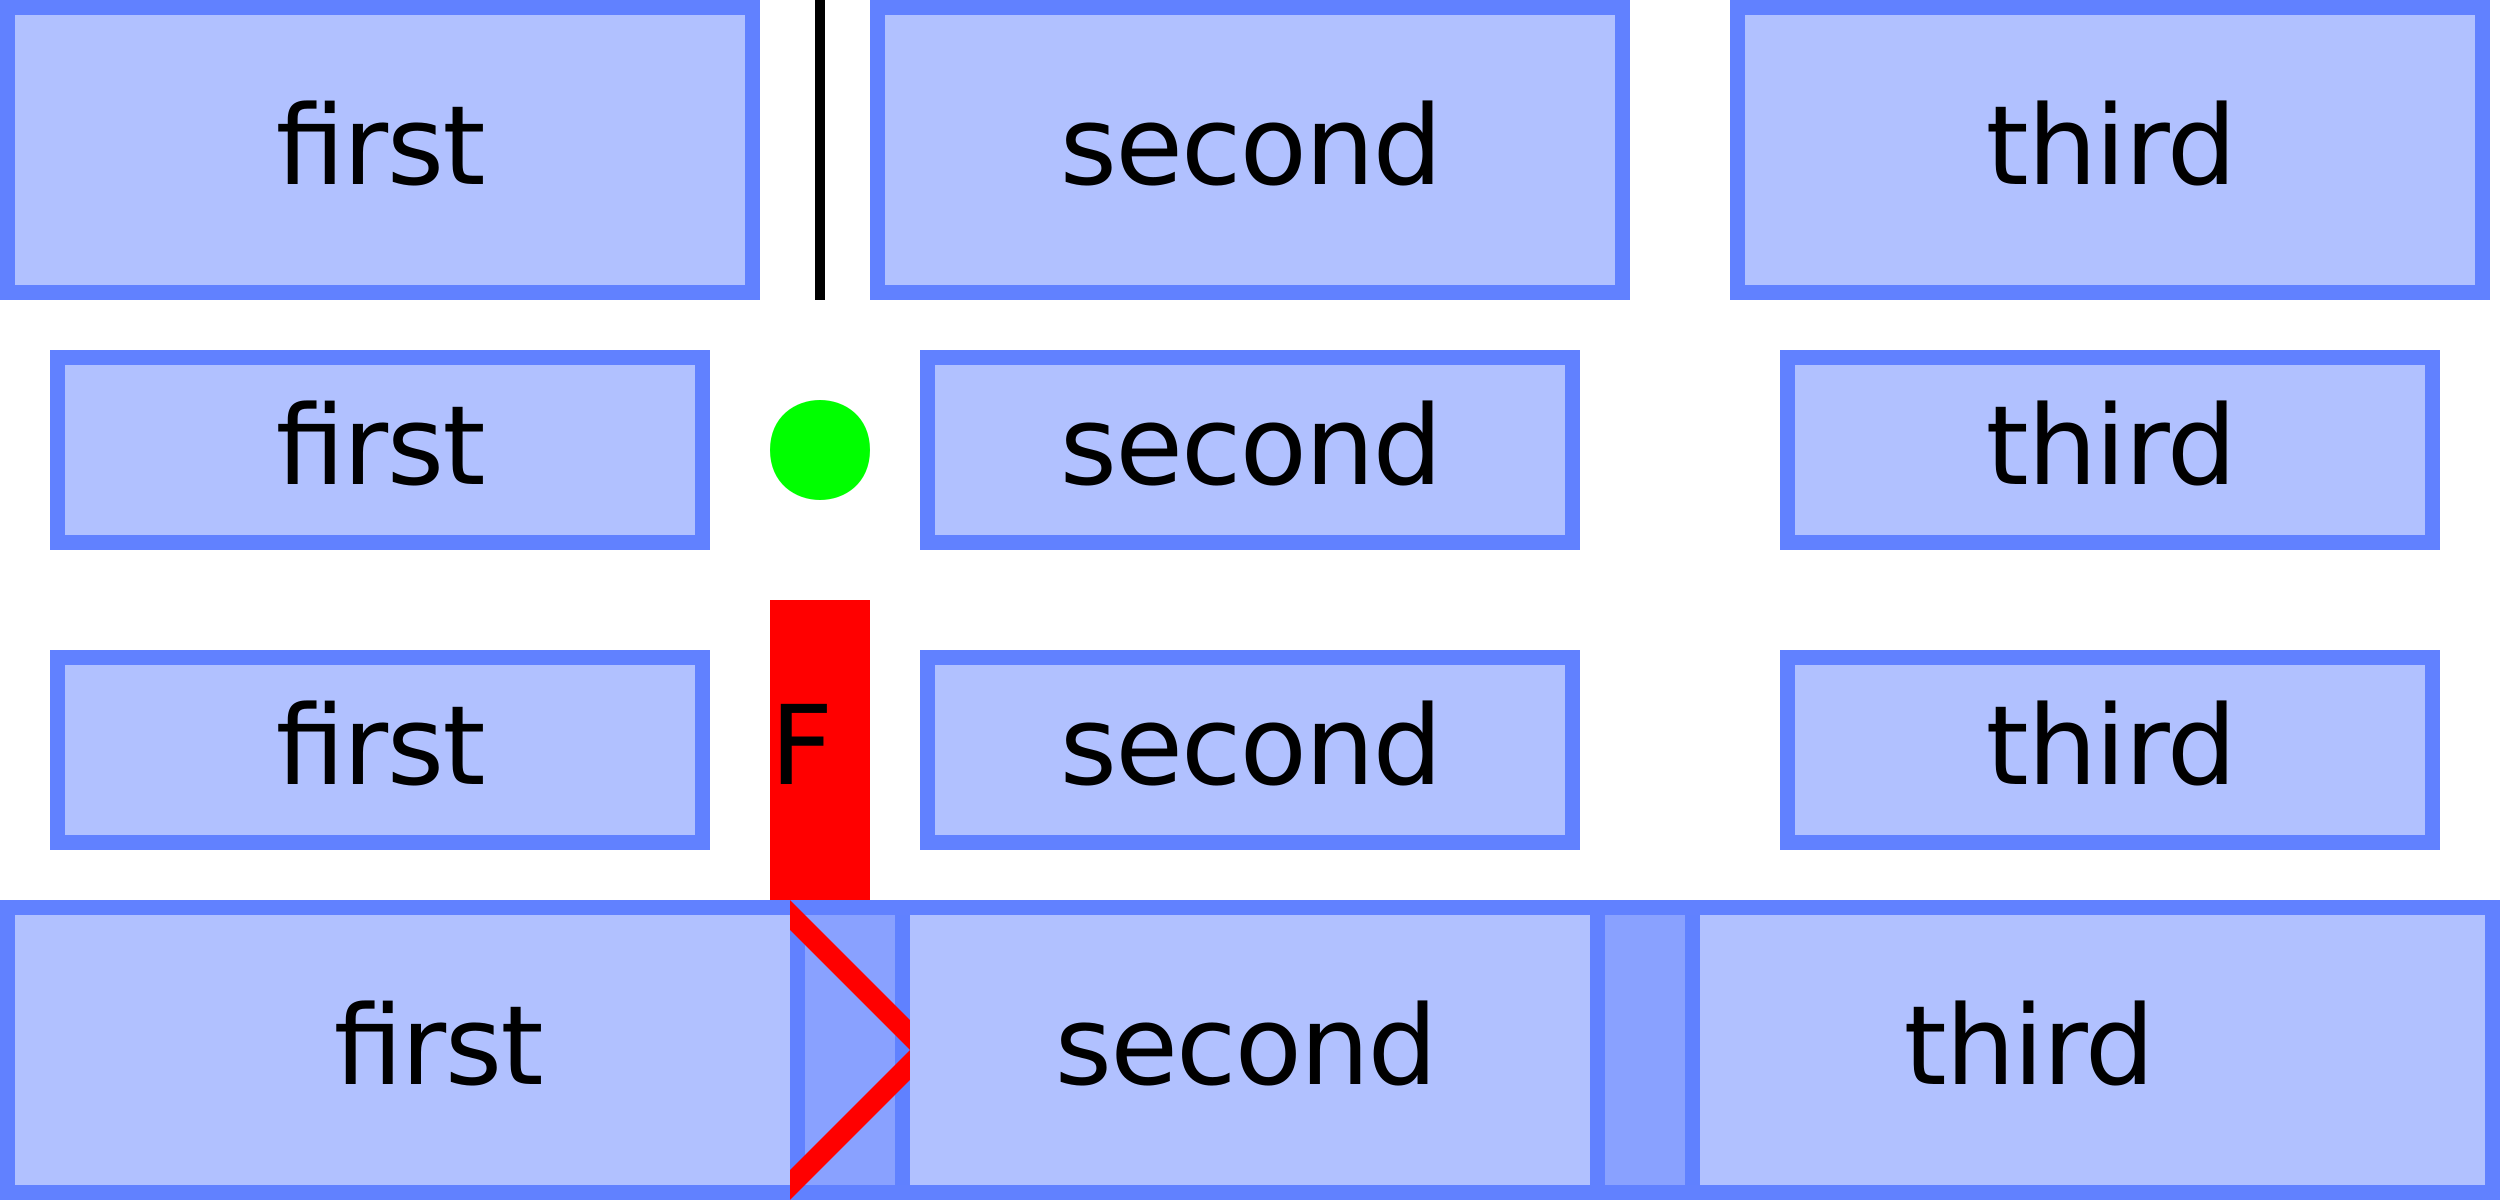
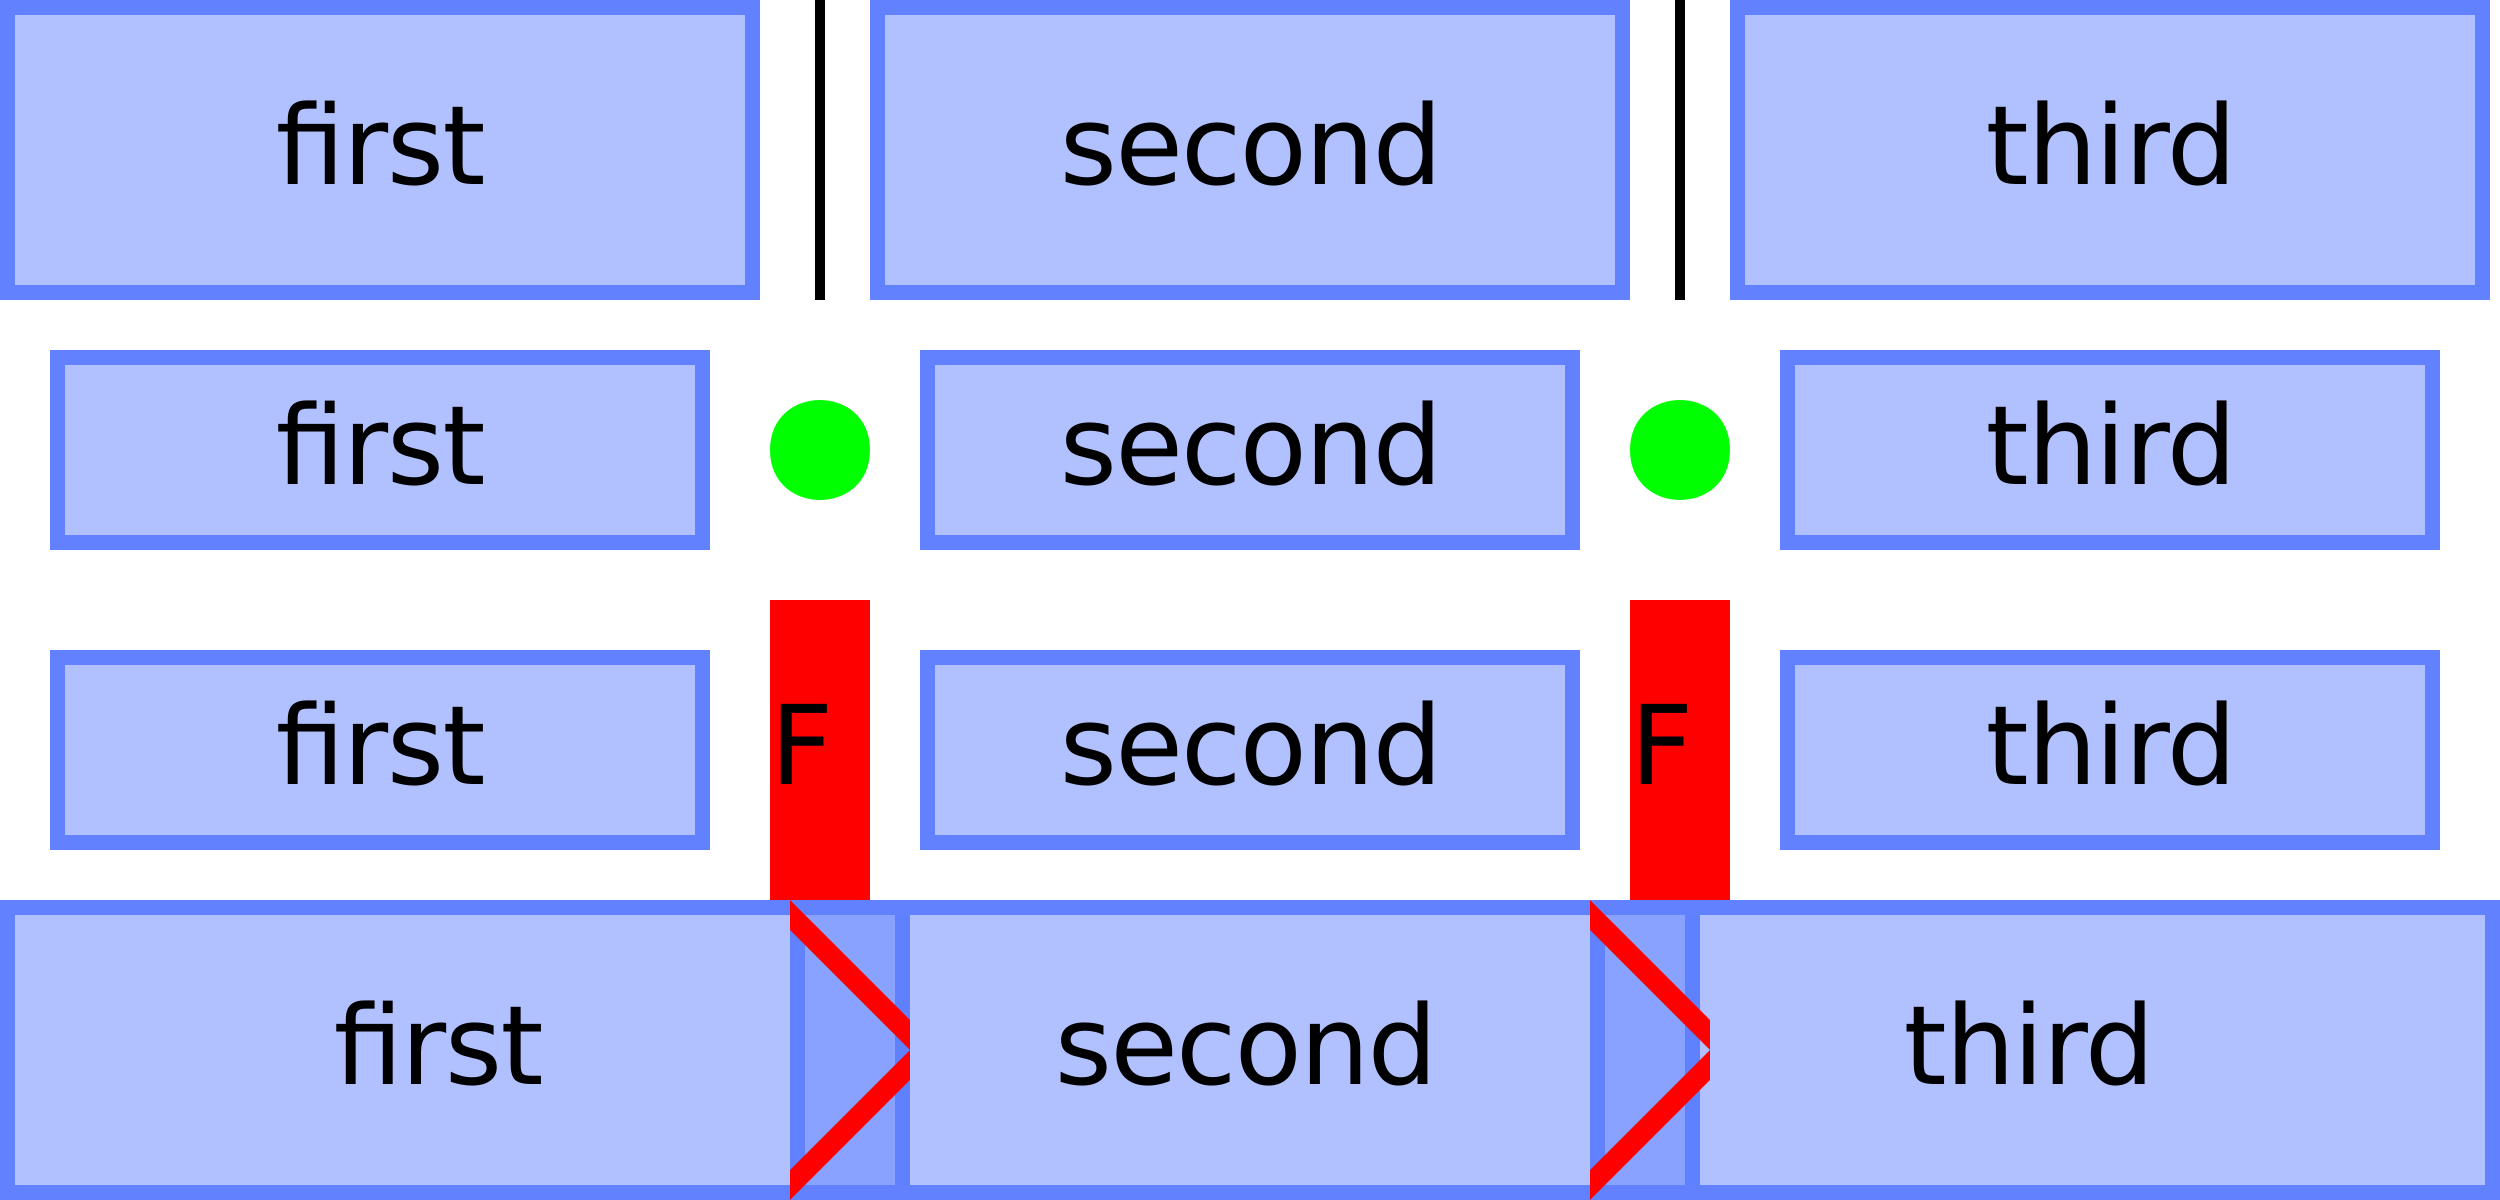
<svg xmlns="http://www.w3.org/2000/svg" xmlns:xlink="http://www.w3.org/1999/xlink" width="250pt" height="120pt" viewBox="0 0 250 120" version="1.1">
  <defs>
    <g>
      <symbol overflow="visible" id="glyph0-0">
        <path style="stroke:none;" d="M 0.547 1.938 L 0.547 -7.75 L 6.047 -7.75 L 6.047 1.938 Z M 1.172 1.328 L 5.438 1.328 L 5.438 -7.141 L 1.172 -7.141 Z M 1.172 1.328 " />
      </symbol>
      <symbol overflow="visible" id="glyph0-1">
        <path style="stroke:none;" d="M 5.891 -6.016 L 5.891 0 L 4.906 0 L 4.906 -5.25 L 2.188 -5.25 L 2.188 0 L 1.203 0 L 1.203 -5.25 L 0.25 -5.25 L 0.25 -6.016 L 1.203 -6.016 L 1.203 -6.438 C 1.203 -7.094 1.352 -7.578 1.656 -7.891 C 1.969 -8.203 2.445 -8.359 3.094 -8.359 L 4.078 -8.359 L 4.078 -7.531 L 3.141 -7.531 C 2.785 -7.531 2.535 -7.457 2.391 -7.312 C 2.254 -7.176 2.188 -6.922 2.188 -6.547 L 2.188 -6.016 Z M 4.906 -8.344 L 5.891 -8.344 L 5.891 -7.094 L 4.906 -7.094 Z M 4.906 -8.344 " />
      </symbol>
      <symbol overflow="visible" id="glyph0-2">
        <path style="stroke:none;" d="M 4.516 -5.094 C 4.41 -5.156 4.289 -5.203 4.156 -5.234 C 4.031 -5.266 3.891 -5.281 3.734 -5.281 C 3.172 -5.281 2.738 -5.098 2.438 -4.734 C 2.145 -4.367 2 -3.848 2 -3.172 L 2 0 L 1 0 L 1 -6.016 L 2 -6.016 L 2 -5.078 C 2.195 -5.441 2.461 -5.711 2.797 -5.891 C 3.129 -6.066 3.535 -6.156 4.016 -6.156 C 4.086 -6.156 4.16 -6.148 4.234 -6.141 C 4.316 -6.141 4.41 -6.129 4.516 -6.109 Z M 4.516 -5.094 " />
      </symbol>
      <symbol overflow="visible" id="glyph0-3">
        <path style="stroke:none;" d="M 4.875 -5.844 L 4.875 -4.906 C 4.594 -5.051 4.301 -5.156 4 -5.219 C 3.695 -5.289 3.383 -5.328 3.062 -5.328 C 2.57 -5.328 2.203 -5.25 1.953 -5.094 C 1.711 -4.945 1.594 -4.727 1.594 -4.438 C 1.594 -4.207 1.68 -4.023 1.859 -3.891 C 2.035 -3.766 2.391 -3.641 2.922 -3.516 L 3.25 -3.438 C 3.957 -3.289 4.457 -3.078 4.75 -2.797 C 5.039 -2.523 5.188 -2.145 5.188 -1.656 C 5.188 -1.102 4.969 -0.66 4.531 -0.328 C 4.094 -0.004 3.484 0.156 2.703 0.156 C 2.379 0.156 2.039 0.125 1.688 0.062 C 1.344 0 0.977 -0.094 0.594 -0.219 L 0.594 -1.234 C 0.957 -1.047 1.316 -0.906 1.672 -0.812 C 2.023 -0.719 2.379 -0.672 2.734 -0.672 C 3.191 -0.672 3.547 -0.75 3.797 -0.906 C 4.047 -1.07 4.172 -1.297 4.172 -1.578 C 4.172 -1.848 4.082 -2.055 3.906 -2.203 C 3.727 -2.348 3.332 -2.484 2.719 -2.609 L 2.375 -2.703 C 1.758 -2.828 1.316 -3.02 1.047 -3.281 C 0.773 -3.551 0.641 -3.922 0.641 -4.391 C 0.641 -4.953 0.836 -5.383 1.234 -5.688 C 1.641 -6 2.211 -6.156 2.953 -6.156 C 3.316 -6.156 3.66 -6.129 3.984 -6.078 C 4.305 -6.023 4.602 -5.945 4.875 -5.844 Z M 4.875 -5.844 " />
      </symbol>
      <symbol overflow="visible" id="glyph0-4">
        <path style="stroke:none;" d="M 2.016 -7.719 L 2.016 -6.016 L 4.047 -6.016 L 4.047 -5.25 L 2.016 -5.25 L 2.016 -1.984 C 2.016 -1.492 2.082 -1.176 2.219 -1.031 C 2.352 -0.895 2.625 -0.828 3.031 -0.828 L 4.047 -0.828 L 4.047 0 L 3.031 0 C 2.27 0 1.742 -0.141 1.453 -0.422 C 1.16 -0.711 1.016 -1.234 1.016 -1.984 L 1.016 -5.25 L 0.297 -5.25 L 0.297 -6.016 L 1.016 -6.016 L 1.016 -7.719 Z M 2.016 -7.719 " />
      </symbol>
      <symbol overflow="visible" id="glyph0-5">
        <path style="stroke:none;" d="M 6.188 -3.25 L 6.188 -2.766 L 1.641 -2.766 C 1.68 -2.086 1.883 -1.57 2.25 -1.219 C 2.613 -0.863 3.125 -0.688 3.781 -0.688 C 4.164 -0.688 4.535 -0.734 4.891 -0.828 C 5.242 -0.922 5.598 -1.055 5.953 -1.234 L 5.953 -0.312 C 5.598 -0.156 5.234 -0.039 4.859 0.031 C 4.484 0.113 4.109 0.156 3.734 0.156 C 2.766 0.156 2 -0.117 1.438 -0.672 C 0.883 -1.234 0.609 -1.992 0.609 -2.953 C 0.609 -3.93 0.875 -4.707 1.406 -5.281 C 1.938 -5.863 2.656 -6.156 3.562 -6.156 C 4.363 -6.156 5 -5.895 5.469 -5.375 C 5.945 -4.852 6.188 -4.145 6.188 -3.25 Z M 5.188 -3.547 C 5.188 -4.086 5.035 -4.52 4.734 -4.844 C 4.441 -5.164 4.051 -5.328 3.562 -5.328 C 3.008 -5.328 2.566 -5.172 2.234 -4.859 C 1.91 -4.547 1.723 -4.109 1.672 -3.547 Z M 5.188 -3.547 " />
      </symbol>
      <symbol overflow="visible" id="glyph0-6">
        <path style="stroke:none;" d="M 5.359 -5.781 L 5.359 -4.859 C 5.086 -5.016 4.812 -5.129 4.531 -5.203 C 4.25 -5.285 3.961 -5.328 3.672 -5.328 C 3.035 -5.328 2.539 -5.125 2.188 -4.719 C 1.832 -4.312 1.656 -3.738 1.656 -3 C 1.656 -2.27 1.832 -1.703 2.188 -1.297 C 2.539 -0.891 3.035 -0.688 3.672 -0.688 C 3.961 -0.688 4.25 -0.723 4.531 -0.797 C 4.812 -0.867 5.086 -0.984 5.359 -1.141 L 5.359 -0.234 C 5.086 -0.098 4.801 0 4.5 0.062 C 4.207 0.125 3.895 0.156 3.562 0.156 C 2.656 0.156 1.938 -0.125 1.406 -0.688 C 0.875 -1.258 0.609 -2.031 0.609 -3 C 0.609 -3.977 0.875 -4.75 1.406 -5.312 C 1.945 -5.875 2.688 -6.156 3.625 -6.156 C 3.938 -6.156 4.234 -6.125 4.516 -6.062 C 4.805 -6 5.086 -5.906 5.359 -5.781 Z M 5.359 -5.781 " />
      </symbol>
      <symbol overflow="visible" id="glyph0-7">
        <path style="stroke:none;" d="M 3.375 -5.328 C 2.844 -5.328 2.422 -5.117 2.109 -4.703 C 1.805 -4.285 1.656 -3.719 1.656 -3 C 1.656 -2.281 1.805 -1.711 2.109 -1.297 C 2.41 -0.891 2.832 -0.688 3.375 -0.688 C 3.895 -0.688 4.305 -0.891 4.609 -1.297 C 4.922 -1.711 5.078 -2.281 5.078 -3 C 5.078 -3.719 4.922 -4.285 4.609 -4.703 C 4.305 -5.117 3.895 -5.328 3.375 -5.328 Z M 3.375 -6.156 C 4.227 -6.156 4.898 -5.875 5.391 -5.312 C 5.879 -4.758 6.125 -3.988 6.125 -3 C 6.125 -2.02 5.879 -1.25 5.391 -0.688 C 4.898 -0.125 4.227 0.156 3.375 0.156 C 2.508 0.156 1.832 -0.125 1.344 -0.688 C 0.852 -1.25 0.609 -2.02 0.609 -3 C 0.609 -3.988 0.852 -4.758 1.344 -5.312 C 1.832 -5.875 2.508 -6.156 3.375 -6.156 Z M 3.375 -6.156 " />
      </symbol>
      <symbol overflow="visible" id="glyph0-8">
        <path style="stroke:none;" d="M 6.031 -3.625 L 6.031 0 L 5.047 0 L 5.047 -3.594 C 5.047 -4.164 4.938 -4.594 4.719 -4.875 C 4.5 -5.156 4.164 -5.297 3.719 -5.297 C 3.188 -5.297 2.766 -5.125 2.453 -4.781 C 2.148 -4.445 2 -3.988 2 -3.406 L 2 0 L 1 0 L 1 -6.016 L 2 -6.016 L 2 -5.078 C 2.227 -5.441 2.504 -5.711 2.828 -5.891 C 3.148 -6.066 3.52 -6.156 3.938 -6.156 C 4.625 -6.156 5.145 -5.941 5.5 -5.516 C 5.852 -5.086 6.031 -4.457 6.031 -3.625 Z M 6.031 -3.625 " />
      </symbol>
      <symbol overflow="visible" id="glyph0-9">
        <path style="stroke:none;" d="M 5 -5.109 L 5 -8.359 L 5.984 -8.359 L 5.984 0 L 5 0 L 5 -0.906 C 4.789 -0.539 4.523 -0.27 4.203 -0.094 C 3.891 0.07 3.508 0.156 3.062 0.156 C 2.344 0.156 1.754 -0.129 1.297 -0.703 C 0.836 -1.285 0.609 -2.051 0.609 -3 C 0.609 -3.945 0.836 -4.707 1.297 -5.281 C 1.754 -5.863 2.344 -6.156 3.062 -6.156 C 3.508 -6.156 3.891 -6.066 4.203 -5.891 C 4.523 -5.723 4.789 -5.461 5 -5.109 Z M 1.625 -3 C 1.625 -2.27 1.773 -1.695 2.078 -1.281 C 2.379 -0.875 2.789 -0.672 3.312 -0.672 C 3.832 -0.672 4.242 -0.875 4.547 -1.281 C 4.848 -1.695 5 -2.27 5 -3 C 5 -3.727 4.848 -4.297 4.547 -4.703 C 4.242 -5.117 3.832 -5.328 3.312 -5.328 C 2.789 -5.328 2.379 -5.117 2.078 -4.703 C 1.773 -4.297 1.625 -3.727 1.625 -3 Z M 1.625 -3 " />
      </symbol>
      <symbol overflow="visible" id="glyph0-10">
        <path style="stroke:none;" d="M 6.031 -3.625 L 6.031 0 L 5.047 0 L 5.047 -3.594 C 5.047 -4.164 4.938 -4.594 4.719 -4.875 C 4.5 -5.156 4.164 -5.297 3.719 -5.297 C 3.188 -5.297 2.766 -5.125 2.453 -4.781 C 2.148 -4.445 2 -3.988 2 -3.406 L 2 0 L 1 0 L 1 -8.359 L 2 -8.359 L 2 -5.078 C 2.227 -5.441 2.504 -5.711 2.828 -5.891 C 3.148 -6.066 3.52 -6.156 3.938 -6.156 C 4.625 -6.156 5.145 -5.941 5.5 -5.516 C 5.852 -5.086 6.031 -4.457 6.031 -3.625 Z M 6.031 -3.625 " />
      </symbol>
      <symbol overflow="visible" id="glyph0-11">
        <path style="stroke:none;" d="M 1.031 -6.016 L 2.031 -6.016 L 2.031 0 L 1.031 0 Z M 1.031 -8.359 L 2.031 -8.359 L 2.031 -7.109 L 1.031 -7.109 Z M 1.031 -8.359 " />
      </symbol>
      <symbol overflow="visible" id="glyph0-12">
        <path style="stroke:none;" d="M 1.078 -8.016 L 5.688 -8.016 L 5.688 -7.109 L 2.172 -7.109 L 2.172 -4.75 L 5.344 -4.75 L 5.344 -3.828 L 2.172 -3.828 L 2.172 0 L 1.078 0 Z M 1.078 -8.016 " />
      </symbol>
      <symbol overflow="visible" id="glyph0-13">
        <path style="stroke:none;" d="" />
      </symbol>
    </g>
    <clipPath id="clip1">
      <path d="M 0 0 L 76 0 L 76 30 L 0 30 Z M 0 0 " />
    </clipPath>
    <clipPath id="clip2">
      <path d="M 87 0 L 163 0 L 163 30 L 87 30 Z M 87 0 " />
    </clipPath>
    <clipPath id="clip3">
      <path d="M 173 0 L 249 0 L 249 30 L 173 30 Z M 173 0 " />
    </clipPath>
    <clipPath id="clip4">
      <path d="M 5 35 L 71 35 L 71 55 L 5 55 Z M 5 35 " />
    </clipPath>
    <clipPath id="clip5">
      <path d="M 92 35 L 158 35 L 158 55 L 92 55 Z M 92 35 " />
    </clipPath>
    <clipPath id="clip6">
      <path d="M 178 35 L 244 35 L 244 55 L 178 55 Z M 178 35 " />
    </clipPath>
    <clipPath id="clip7">
      <path d="M 5 65 L 71 65 L 71 85 L 5 85 Z M 5 65 " />
    </clipPath>
    <clipPath id="clip8">
      <path d="M 92 65 L 158 65 L 158 85 L 92 85 Z M 92 65 " />
    </clipPath>
    <clipPath id="clip9">
      <path d="M 77 60 L 87 60 L 87 90 L 77 90 Z M 77 60 " />
    </clipPath>
    <clipPath id="clip10">
      <path d="M 178 65 L 244 65 L 244 85 L 178 85 Z M 178 65 " />
    </clipPath>
    <clipPath id="clip11">
+       <path d="M 163 60 L 173 60 L 173 90 L 163 90 Z M 163 60 " />
+     </clipPath>
+     <clipPath id="clip12">
      <path d="M 0 90 L 91 90 L 91 120 L 0 120 Z M 0 90 " />
    </clipPath>
-     <clipPath id="clip12">
+     <clipPath id="clip13">
      <path d="M 79 90 L 170 90 L 170 120 L 79 120 Z M 79 90 " />
    </clipPath>
-     <clipPath id="clip13">
+     <clipPath id="clip14">
      <path d="M 79 90 L 91 90 L 91 120 L 79 120 Z M 79 90 " />
    </clipPath>
-     <clipPath id="clip14">
+     <clipPath id="clip15">
      <path d="M 159 90 L 250 90 L 250 120 L 159 120 Z M 159 90 " />
+     </clipPath>
+     <clipPath id="clip16">
+       <path d="M 159 90 L 171 90 L 171 120 L 159 120 Z M 159 90 " />
    </clipPath>
  </defs>
  <g id="surface2">
    <path style=" stroke:none;fill-rule:nonzero;fill:rgb(38.039%,50.588%,100%);fill-opacity:0.49;" d="M 0 0 L 76 0 L 76 30 L 0 30 Z M 0 0 " />
    <g clip-path="url(#clip1)" clip-rule="nonzero">
      <path style="fill:none;stroke-width:3;stroke-linecap:butt;stroke-linejoin:miter;stroke:rgb(38.039%,50.588%,100%);stroke-opacity:1;stroke-miterlimit:10;" d="M 0 0 L 76 0 L 76 30 L 0 30 Z M 0 0 " />
    </g>
    <g style="fill:rgb(0%,0%,0%);fill-opacity:1;">
      <use xlink:href="#glyph0-1" x="27.573" y="18.401" />
      <use xlink:href="#glyph0-2" x="34.295" y="18.401" />
      <use xlink:href="#glyph0-3" x="38.683" y="18.401" />
      <use xlink:href="#glyph0-4" x="44.242" y="18.401" />
    </g>
    <path style=" stroke:none;fill-rule:nonzero;fill:rgb(38.039%,50.588%,100%);fill-opacity:0.49;" d="M 87 0 L 163 0 L 163 30 L 87 30 Z M 87 0 " />
    <g clip-path="url(#clip2)" clip-rule="nonzero">
      <path style="fill:none;stroke-width:3;stroke-linecap:butt;stroke-linejoin:miter;stroke:rgb(38.039%,50.588%,100%);stroke-opacity:1;stroke-miterlimit:10;" d="M 0 0 L 76 0 L 76 30 L 0 30 Z M 0 0 " transform="matrix(1,0,0,1,87,0)" />
    </g>
    <g style="fill:rgb(0%,0%,0%);fill-opacity:1;">
      <use xlink:href="#glyph0-3" x="105.97" y="18.401" />
      <use xlink:href="#glyph0-5" x="111.529" y="18.401" />
      <use xlink:href="#glyph0-6" x="118.095" y="18.401" />
      <use xlink:href="#glyph0-7" x="123.962" y="18.401" />
      <use xlink:href="#glyph0-8" x="130.491" y="18.401" />
      <use xlink:href="#glyph0-9" x="137.255" y="18.401" />
    </g>
    <path style=" stroke:none;fill-rule:nonzero;fill:rgb(0%,0%,0%);fill-opacity:1;" d="M 81.5 0 L 82.5 0 L 82.5 30 L 81.5 30 Z M 81.5 0 " />
    <path style=" stroke:none;fill-rule:nonzero;fill:rgb(38.039%,50.588%,100%);fill-opacity:0.49;" d="M 173 0 L 249 0 L 249 30 L 173 30 Z M 173 0 " />
    <g clip-path="url(#clip3)" clip-rule="nonzero">
      <path style="fill:none;stroke-width:3;stroke-linecap:butt;stroke-linejoin:miter;stroke:rgb(38.039%,50.588%,100%);stroke-opacity:1;stroke-miterlimit:10;" d="M 0 0 L 76 0 L 76 30 L 0 30 Z M 0 0 " transform="matrix(1,0,0,1,173,0)" />
    </g>
    <g style="fill:rgb(0%,0%,0%);fill-opacity:1;">
      <use xlink:href="#glyph0-4" x="198.556" y="18.401" />
      <use xlink:href="#glyph0-10" x="202.74" y="18.401" />
      <use xlink:href="#glyph0-11" x="209.504" y="18.401" />
      <use xlink:href="#glyph0-2" x="212.469" y="18.401" />
      <use xlink:href="#glyph0-9" x="216.669" y="18.401" />
    </g>
+     <path style=" stroke:none;fill-rule:nonzero;fill:rgb(0%,0%,0%);fill-opacity:1;" d="M 167.5 0 L 168.5 0 L 168.5 30 L 167.5 30 Z M 167.5 0 " />
    <path style=" stroke:none;fill-rule:nonzero;fill:rgb(38.039%,50.588%,100%);fill-opacity:0.49;" d="M 5 35 L 71 35 L 71 55 L 5 55 Z M 5 35 " />
    <g clip-path="url(#clip4)" clip-rule="nonzero">
      <path style="fill:none;stroke-width:3;stroke-linecap:butt;stroke-linejoin:miter;stroke:rgb(38.039%,50.588%,100%);stroke-opacity:1;stroke-miterlimit:10;" d="M 0 0 L 66 0 L 66 20 L 0 20 Z M 0 0 " transform="matrix(1,0,0,1,5,35)" />
    </g>
    <g style="fill:rgb(0%,0%,0%);fill-opacity:1;">
      <use xlink:href="#glyph0-1" x="27.573" y="48.401" />
      <use xlink:href="#glyph0-2" x="34.295" y="48.401" />
      <use xlink:href="#glyph0-3" x="38.683" y="48.401" />
      <use xlink:href="#glyph0-4" x="44.242" y="48.401" />
    </g>
    <path style=" stroke:none;fill-rule:nonzero;fill:rgb(38.039%,50.588%,100%);fill-opacity:0.49;" d="M 92 35 L 158 35 L 158 55 L 92 55 Z M 92 35 " />
    <g clip-path="url(#clip5)" clip-rule="nonzero">
      <path style="fill:none;stroke-width:3;stroke-linecap:butt;stroke-linejoin:miter;stroke:rgb(38.039%,50.588%,100%);stroke-opacity:1;stroke-miterlimit:10;" d="M 0 0 L 66 0 L 66 20 L 0 20 Z M 0 0 " transform="matrix(1,0,0,1,92,35)" />
    </g>
    <g style="fill:rgb(0%,0%,0%);fill-opacity:1;">
      <use xlink:href="#glyph0-3" x="105.97" y="48.401" />
      <use xlink:href="#glyph0-5" x="111.529" y="48.401" />
      <use xlink:href="#glyph0-6" x="118.095" y="48.401" />
      <use xlink:href="#glyph0-7" x="123.962" y="48.401" />
      <use xlink:href="#glyph0-8" x="130.491" y="48.401" />
      <use xlink:href="#glyph0-9" x="137.255" y="48.401" />
    </g>
    <path style=" stroke:none;fill-rule:nonzero;fill:rgb(0%,100%,0%);fill-opacity:1;" d="M 87 45 C 87 51.668 77 51.668 77 45 C 77 38.332 87 38.332 87 45 Z M 87 45 " />
    <path style=" stroke:none;fill-rule:nonzero;fill:rgb(38.039%,50.588%,100%);fill-opacity:0.49;" d="M 178 35 L 244 35 L 244 55 L 178 55 Z M 178 35 " />
    <g clip-path="url(#clip6)" clip-rule="nonzero">
      <path style="fill:none;stroke-width:3;stroke-linecap:butt;stroke-linejoin:miter;stroke:rgb(38.039%,50.588%,100%);stroke-opacity:1;stroke-miterlimit:10;" d="M 0 0 L 66 0 L 66 20 L 0 20 Z M 0 0 " transform="matrix(1,0,0,1,178,35)" />
    </g>
    <g style="fill:rgb(0%,0%,0%);fill-opacity:1;">
      <use xlink:href="#glyph0-4" x="198.556" y="48.401" />
      <use xlink:href="#glyph0-10" x="202.74" y="48.401" />
      <use xlink:href="#glyph0-11" x="209.504" y="48.401" />
      <use xlink:href="#glyph0-2" x="212.469" y="48.401" />
      <use xlink:href="#glyph0-9" x="216.669" y="48.401" />
    </g>
+     <path style=" stroke:none;fill-rule:nonzero;fill:rgb(0%,100%,0%);fill-opacity:1;" d="M 173 45 C 173 51.668 163 51.668 163 45 C 163 38.332 173 38.332 173 45 Z M 173 45 " />
    <path style=" stroke:none;fill-rule:nonzero;fill:rgb(38.039%,50.588%,100%);fill-opacity:0.49;" d="M 5 65 L 71 65 L 71 85 L 5 85 Z M 5 65 " />
    <g clip-path="url(#clip7)" clip-rule="nonzero">
      <path style="fill:none;stroke-width:3;stroke-linecap:butt;stroke-linejoin:miter;stroke:rgb(38.039%,50.588%,100%);stroke-opacity:1;stroke-miterlimit:10;" d="M 0 0 L 66 0 L 66 20 L 0 20 Z M 0 0 " transform="matrix(1,0,0,1,5,65)" />
    </g>
    <g style="fill:rgb(0%,0%,0%);fill-opacity:1;">
      <use xlink:href="#glyph0-1" x="27.573" y="78.401" />
      <use xlink:href="#glyph0-2" x="34.295" y="78.401" />
      <use xlink:href="#glyph0-3" x="38.683" y="78.401" />
      <use xlink:href="#glyph0-4" x="44.242" y="78.401" />
    </g>
    <path style=" stroke:none;fill-rule:nonzero;fill:rgb(38.039%,50.588%,100%);fill-opacity:0.49;" d="M 92 65 L 158 65 L 158 85 L 92 85 Z M 92 65 " />
    <g clip-path="url(#clip8)" clip-rule="nonzero">
      <path style="fill:none;stroke-width:3;stroke-linecap:butt;stroke-linejoin:miter;stroke:rgb(38.039%,50.588%,100%);stroke-opacity:1;stroke-miterlimit:10;" d="M 0 0 L 66 0 L 66 20 L 0 20 Z M 0 0 " transform="matrix(1,0,0,1,92,65)" />
    </g>
    <g style="fill:rgb(0%,0%,0%);fill-opacity:1;">
      <use xlink:href="#glyph0-3" x="105.97" y="78.401" />
      <use xlink:href="#glyph0-5" x="111.529" y="78.401" />
      <use xlink:href="#glyph0-6" x="118.095" y="78.401" />
      <use xlink:href="#glyph0-7" x="123.962" y="78.401" />
      <use xlink:href="#glyph0-8" x="130.491" y="78.401" />
      <use xlink:href="#glyph0-9" x="137.255" y="78.401" />
    </g>
    <g clip-path="url(#clip9)" clip-rule="nonzero">
      <rect x="0" y="0" width="250" height="120" style="fill:rgb(100%,0%,0%);fill-opacity:1;stroke:none;" />
    </g>
    <g style="fill:rgb(0%,0%,0%);fill-opacity:1;">
      <use xlink:href="#glyph0-12" x="77" y="78.401" />
    </g>
    <path style=" stroke:none;fill-rule:nonzero;fill:rgb(38.039%,50.588%,100%);fill-opacity:0.49;" d="M 178 65 L 244 65 L 244 85 L 178 85 Z M 178 65 " />
    <g clip-path="url(#clip10)" clip-rule="nonzero">
      <path style="fill:none;stroke-width:3;stroke-linecap:butt;stroke-linejoin:miter;stroke:rgb(38.039%,50.588%,100%);stroke-opacity:1;stroke-miterlimit:10;" d="M 0 0 L 66 0 L 66 20 L 0 20 Z M 0 0 " transform="matrix(1,0,0,1,178,65)" />
    </g>
    <g style="fill:rgb(0%,0%,0%);fill-opacity:1;">
      <use xlink:href="#glyph0-4" x="198.556" y="78.401" />
      <use xlink:href="#glyph0-10" x="202.74" y="78.401" />
      <use xlink:href="#glyph0-11" x="209.504" y="78.401" />
      <use xlink:href="#glyph0-2" x="212.469" y="78.401" />
      <use xlink:href="#glyph0-9" x="216.669" y="78.401" />
    </g>
+     <g clip-path="url(#clip11)" clip-rule="nonzero">
+       <rect x="0" y="0" width="250" height="120" style="fill:rgb(100%,0%,0%);fill-opacity:1;stroke:none;" />
+     </g>
+     <g style="fill:rgb(0%,0%,0%);fill-opacity:1;">
+       <use xlink:href="#glyph0-12" x="163" y="78.401" />
+     </g>
    <path style=" stroke:none;fill-rule:nonzero;fill:rgb(38.039%,50.588%,100%);fill-opacity:0.49;" d="M 0 90 L 91 90 L 91 120 L 0 120 Z M 0 90 " />
-     <g clip-path="url(#clip11)" clip-rule="nonzero">
+     <g clip-path="url(#clip12)" clip-rule="nonzero">
      <path style="fill:none;stroke-width:3;stroke-linecap:butt;stroke-linejoin:miter;stroke:rgb(38.039%,50.588%,100%);stroke-opacity:1;stroke-miterlimit:10;" d="M 0 0 L 91 0 L 91 30 L 0 30 Z M 0 0 " transform="matrix(1,0,0,1,0,90)" />
    </g>
    <g style="fill:rgb(0%,0%,0%);fill-opacity:1;">
      <use xlink:href="#glyph0-13" x="19.807" y="108.401" />
      <use xlink:href="#glyph0-13" x="23.199" y="108.401" />
      <use xlink:href="#glyph0-13" x="26.592" y="108.401" />
      <use xlink:href="#glyph0-13" x="29.984" y="108.401" />
      <use xlink:href="#glyph0-1" x="33.377" y="108.401" />
      <use xlink:href="#glyph0-2" x="40.099" y="108.401" />
      <use xlink:href="#glyph0-3" x="44.486" y="108.401" />
      <use xlink:href="#glyph0-4" x="50.046" y="108.401" />
      <use xlink:href="#glyph0-13" x="54.23" y="108.401" />
      <use xlink:href="#glyph0-13" x="57.623" y="108.401" />
      <use xlink:href="#glyph0-13" x="61.016" y="108.401" />
      <use xlink:href="#glyph0-13" x="64.408" y="108.401" />
      <use xlink:href="#glyph0-13" x="67.801" y="108.401" />
    </g>
    <path style=" stroke:none;fill-rule:nonzero;fill:rgb(38.039%,50.588%,100%);fill-opacity:0.49;" d="M 79 90 L 170 90 L 170 120 L 79 120 Z M 79 90 " />
-     <g clip-path="url(#clip12)" clip-rule="nonzero">
+     <g clip-path="url(#clip13)" clip-rule="nonzero">
      <path style="fill:none;stroke-width:3;stroke-linecap:butt;stroke-linejoin:miter;stroke:rgb(38.039%,50.588%,100%);stroke-opacity:1;stroke-miterlimit:10;" d="M 0 0 L 91 0 L 91 30 L 0 30 Z M 0 0 " transform="matrix(1,0,0,1,79,90)" />
    </g>
    <g style="fill:rgb(0%,0%,0%);fill-opacity:1;">
      <use xlink:href="#glyph0-13" x="88.507" y="108.401" />
      <use xlink:href="#glyph0-13" x="91.899" y="108.401" />
      <use xlink:href="#glyph0-13" x="95.292" y="108.401" />
      <use xlink:href="#glyph0-13" x="98.685" y="108.401" />
      <use xlink:href="#glyph0-13" x="102.077" y="108.401" />
      <use xlink:href="#glyph0-3" x="105.47" y="108.401" />
      <use xlink:href="#glyph0-5" x="111.029" y="108.401" />
      <use xlink:href="#glyph0-6" x="117.595" y="108.401" />
      <use xlink:href="#glyph0-7" x="123.462" y="108.401" />
      <use xlink:href="#glyph0-8" x="129.991" y="108.401" />
      <use xlink:href="#glyph0-9" x="136.755" y="108.401" />
      <use xlink:href="#glyph0-13" x="143.529" y="108.401" />
      <use xlink:href="#glyph0-13" x="146.922" y="108.401" />
      <use xlink:href="#glyph0-13" x="150.314" y="108.401" />
      <use xlink:href="#glyph0-13" x="153.707" y="108.401" />
      <use xlink:href="#glyph0-13" x="157.1" y="108.401" />
    </g>
-     <g clip-path="url(#clip13)" clip-rule="nonzero">
+     <g clip-path="url(#clip14)" clip-rule="nonzero">
      <path style=" stroke:none;fill-rule:nonzero;fill:rgb(100%,0%,0%);fill-opacity:1;" d="M 79 90 L 76 90 L 91 105 L 76 120 L 79 120 L 94 105 Z M 79 90 " />
    </g>
    <path style=" stroke:none;fill-rule:nonzero;fill:rgb(38.039%,50.588%,100%);fill-opacity:0.49;" d="M 159 90 L 250 90 L 250 120 L 159 120 Z M 159 90 " />
-     <g clip-path="url(#clip14)" clip-rule="nonzero">
+     <g clip-path="url(#clip15)" clip-rule="nonzero">
      <path style="fill:none;stroke-width:3;stroke-linecap:butt;stroke-linejoin:miter;stroke:rgb(38.039%,50.588%,100%);stroke-opacity:1;stroke-miterlimit:10;" d="M 0 0 L 91 0 L 91 30 L 0 30 Z M 0 0 " transform="matrix(1,0,0,1,159,90)" />
    </g>
    <g style="fill:rgb(0%,0%,0%);fill-opacity:1;">
      <use xlink:href="#glyph0-13" x="176.789" y="108.401" />
      <use xlink:href="#glyph0-13" x="180.182" y="108.401" />
      <use xlink:href="#glyph0-13" x="183.574" y="108.401" />
      <use xlink:href="#glyph0-13" x="186.967" y="108.401" />
      <use xlink:href="#glyph0-4" x="190.359" y="108.401" />
      <use xlink:href="#glyph0-10" x="194.544" y="108.401" />
      <use xlink:href="#glyph0-11" x="201.308" y="108.401" />
      <use xlink:href="#glyph0-2" x="204.272" y="108.401" />
      <use xlink:href="#glyph0-9" x="208.473" y="108.401" />
      <use xlink:href="#glyph0-13" x="215.247" y="108.401" />
      <use xlink:href="#glyph0-13" x="218.64" y="108.401" />
      <use xlink:href="#glyph0-13" x="222.032" y="108.401" />
      <use xlink:href="#glyph0-13" x="225.425" y="108.401" />
      <use xlink:href="#glyph0-13" x="228.817" y="108.401" />
    </g>
+     <g clip-path="url(#clip16)" clip-rule="nonzero">
+       <path style=" stroke:none;fill-rule:nonzero;fill:rgb(100%,0%,0%);fill-opacity:1;" d="M 159 90 L 156 90 L 171 105 L 156 120 L 159 120 L 174 105 Z M 159 90 " />
+     </g>
  </g>
</svg>
